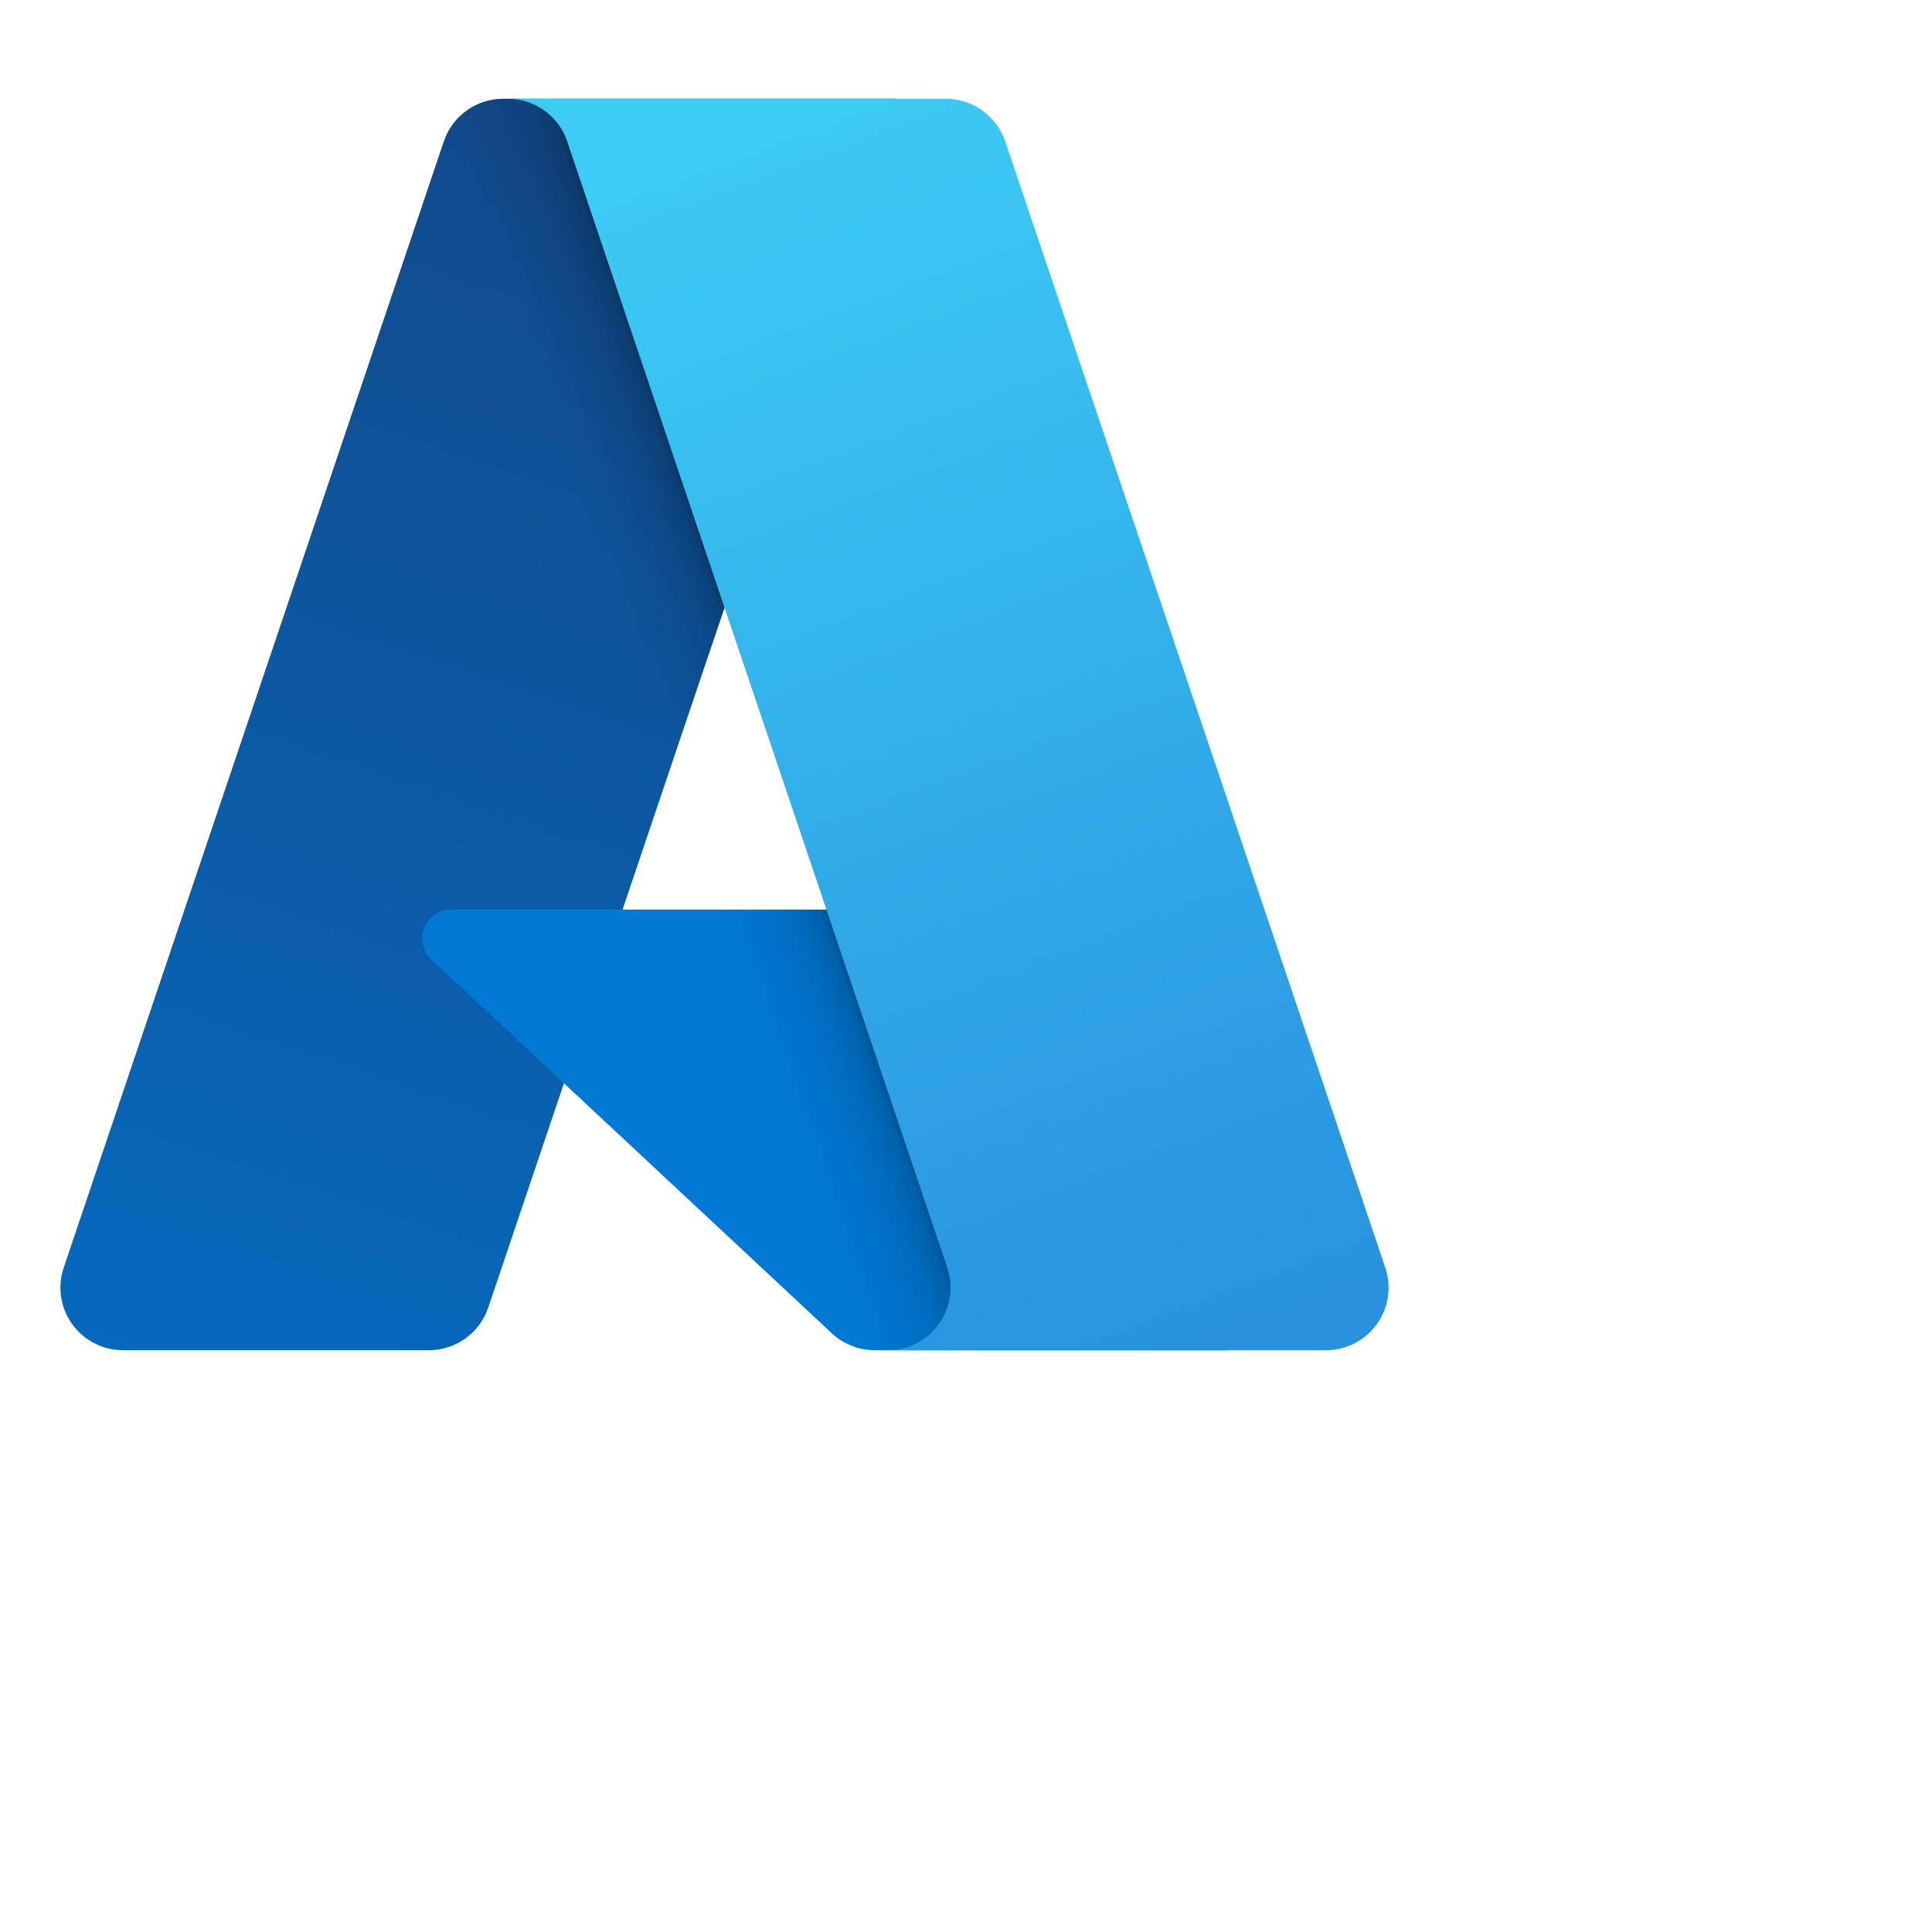
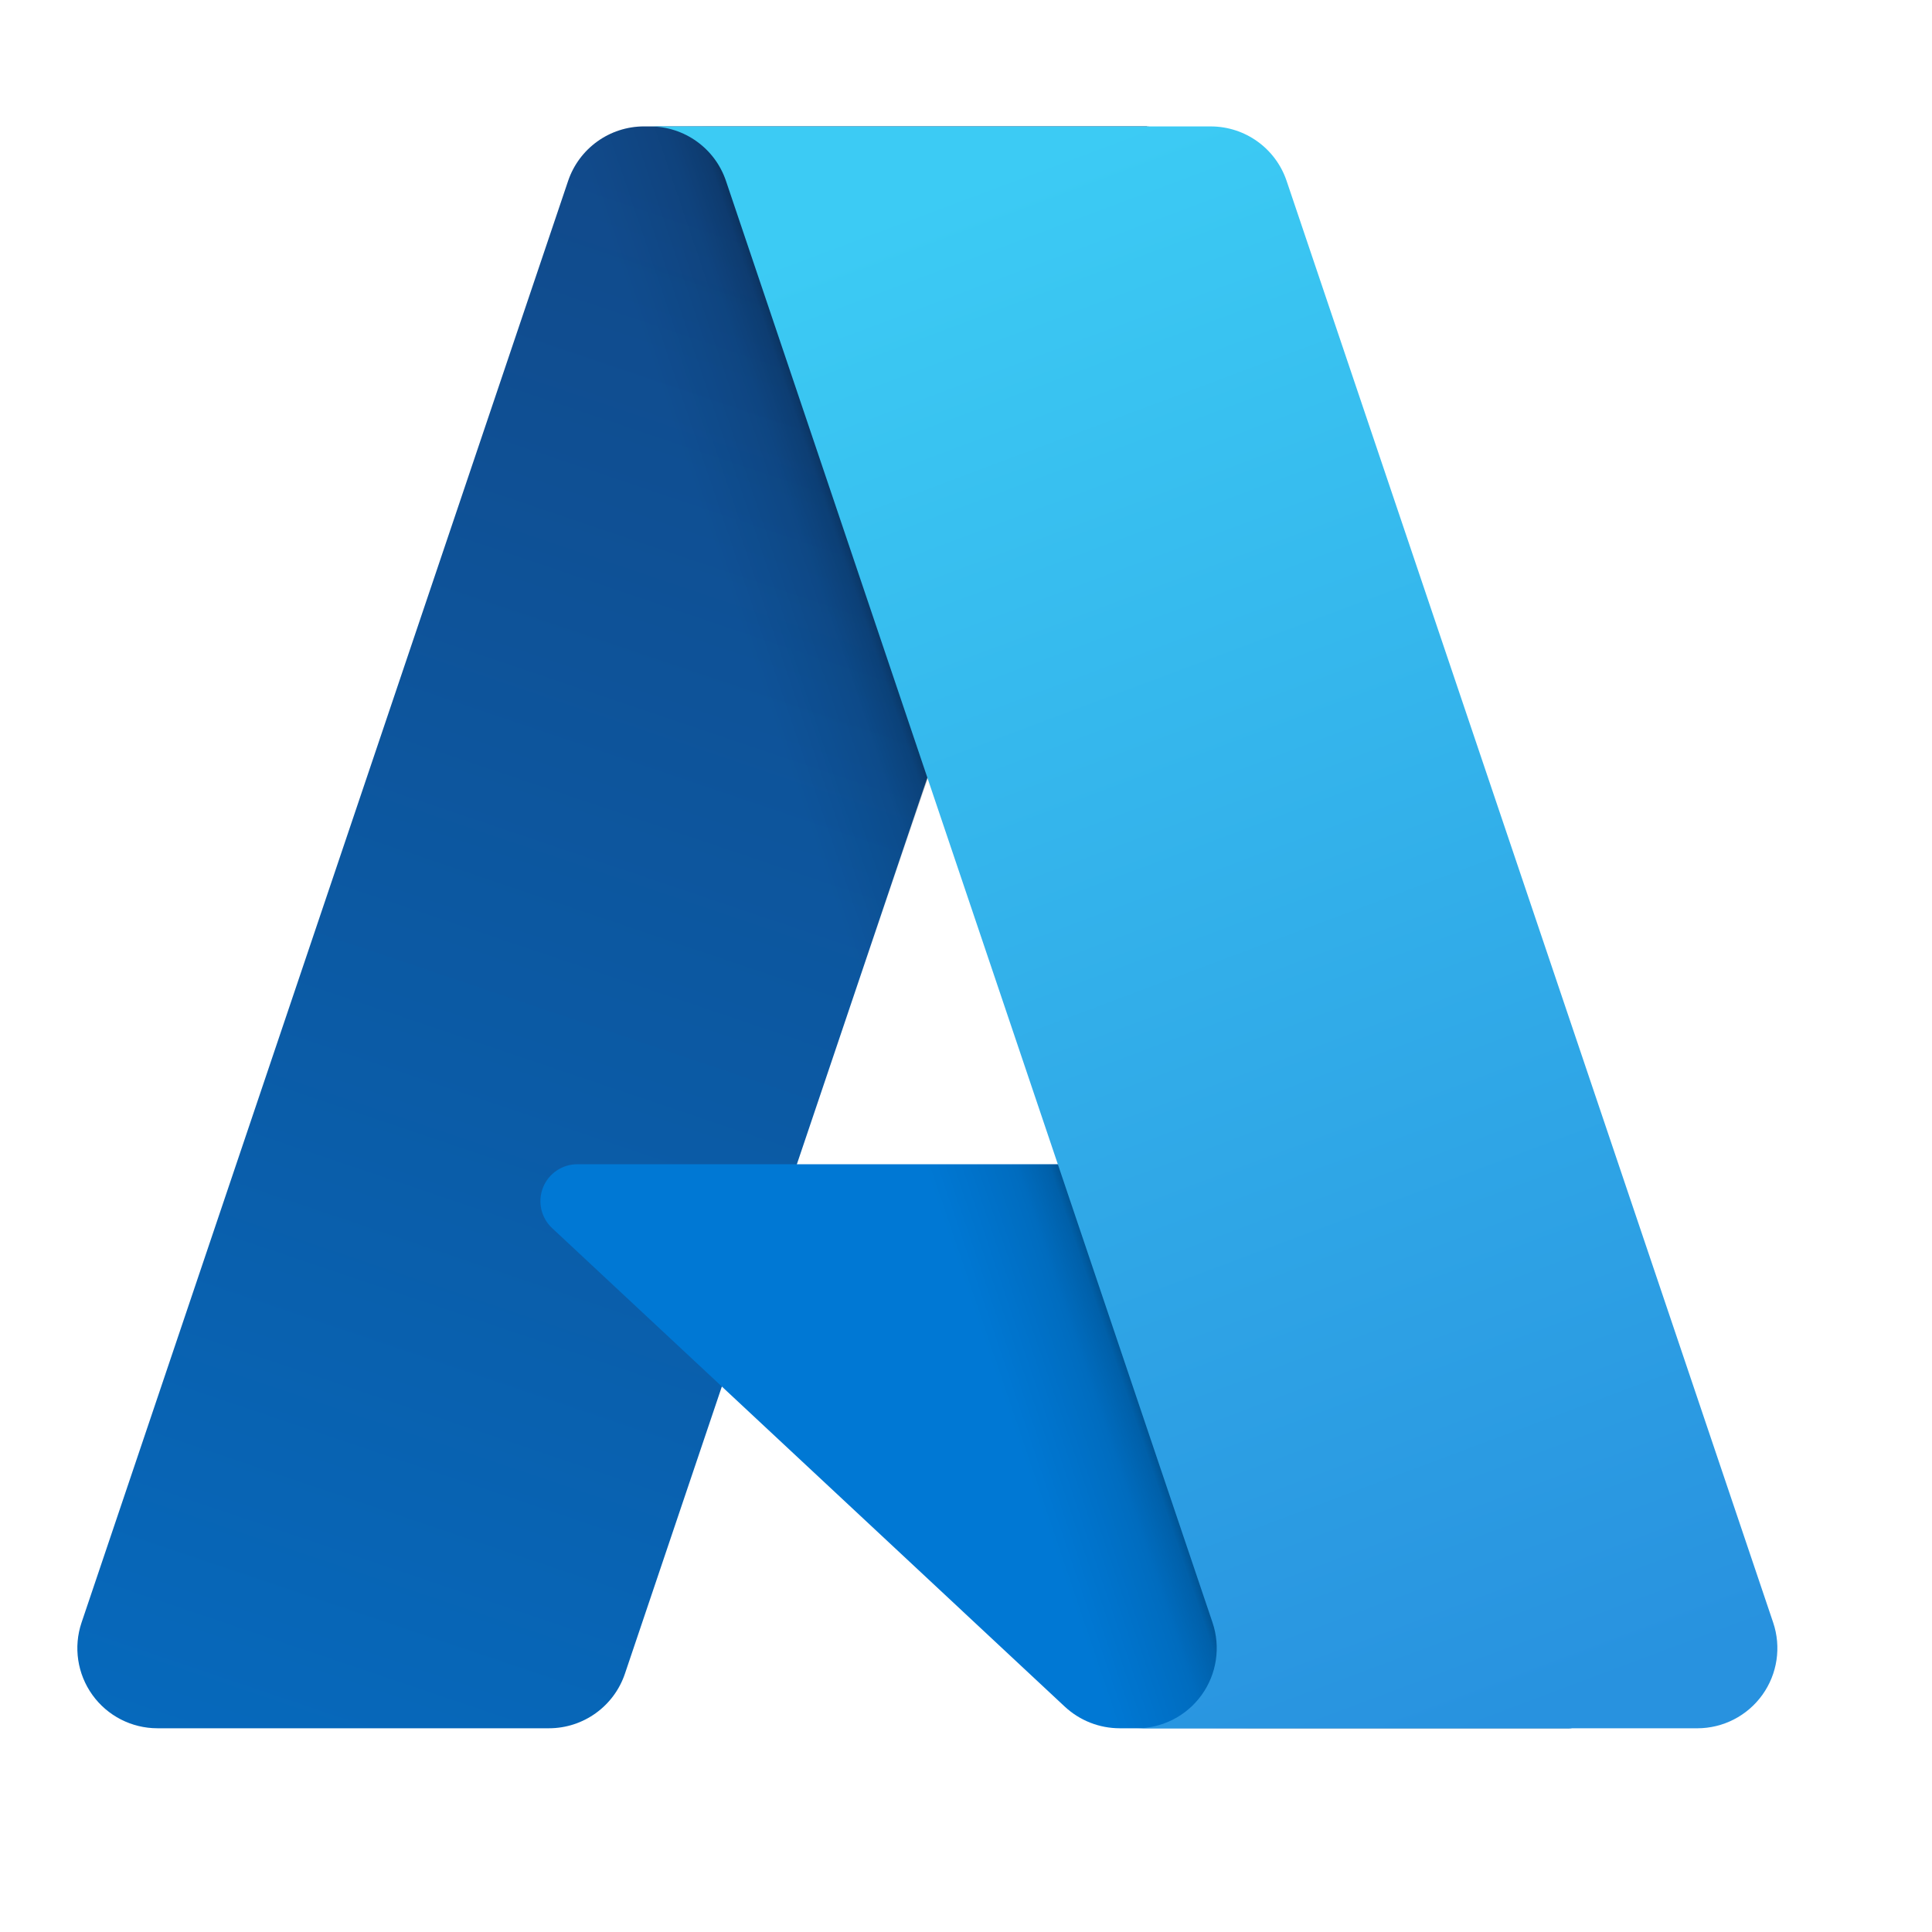
- <svg xmlns="http://www.w3.org/2000/svg" width="150" height="150" viewBox="0 0 128 128">
+ <svg xmlns="http://www.w3.org/2000/svg" viewBox="0 0 100 100">
  <defs>
    <linearGradient id="e399c19f-b68f-429d-b176-18c2117ff73c" x1="-1032.172" x2="-1059.213" y1="145.312" y2="65.426" gradientTransform="matrix(1 0 0 -1 1075 158)" gradientUnits="userSpaceOnUse">
      <stop offset="0" stop-color="#114a8b" />
      <stop offset="1" stop-color="#0669bc" />
    </linearGradient>
    <linearGradient id="ac2a6fc2-ca48-4327-9a3c-d4dcc3256e15" x1="-1023.725" x2="-1029.98" y1="108.083" y2="105.968" gradientTransform="matrix(1 0 0 -1 1075 158)" gradientUnits="userSpaceOnUse">
      <stop offset="0" stop-opacity=".3" />
      <stop offset=".071" stop-opacity=".2" />
      <stop offset=".321" stop-opacity=".1" />
      <stop offset=".623" stop-opacity=".05" />
      <stop offset="1" stop-opacity="0" />
    </linearGradient>
    <linearGradient id="a7fee970-a784-4bb1-af8d-63d18e5f7db9" x1="-1027.165" x2="-997.482" y1="147.642" y2="68.561" gradientTransform="matrix(1 0 0 -1 1075 158)" gradientUnits="userSpaceOnUse">
      <stop offset="0" stop-color="#3ccbf4" />
      <stop offset="1" stop-color="#2892df" />
    </linearGradient>
  </defs>
  <path fill="url(#e399c19f-b68f-429d-b176-18c2117ff73c)" d="M33.338 6.544h26.038l-27.03 80.087a4.152 4.152 0 0 1-3.933 2.824H8.149a4.145 4.145 0 0 1-3.928-5.47L29.404 9.368a4.152 4.152 0 0 1 3.934-2.825z" />
  <path fill="#0078d4" d="M71.175 60.261h-41.29a1.911 1.911 0 0 0-1.305 3.309l26.532 24.764a4.171 4.171 0 0 0 2.846 1.121h23.38z" />
  <path fill="url(#ac2a6fc2-ca48-4327-9a3c-d4dcc3256e15)" d="M33.338 6.544a4.118 4.118 0 0 0-3.943 2.879L4.252 83.917a4.14 4.14 0 0 0 3.908 5.538h20.787a4.443 4.443 0 0 0 3.41-2.9l5.014-14.777 17.91 16.705a4.237 4.237 0 0 0 2.666.972H81.24L71.024 60.261l-29.781.007L59.47 6.544z" />
  <path fill="url(#a7fee970-a784-4bb1-af8d-63d18e5f7db9)" d="M66.595 9.364a4.145 4.145 0 0 0-3.928-2.82H33.648a4.146 4.146 0 0 1 3.928 2.82l25.184 74.62a4.146 4.146 0 0 1-3.928 5.472h29.02a4.146 4.146 0 0 0 3.927-5.472z" />
</svg>
